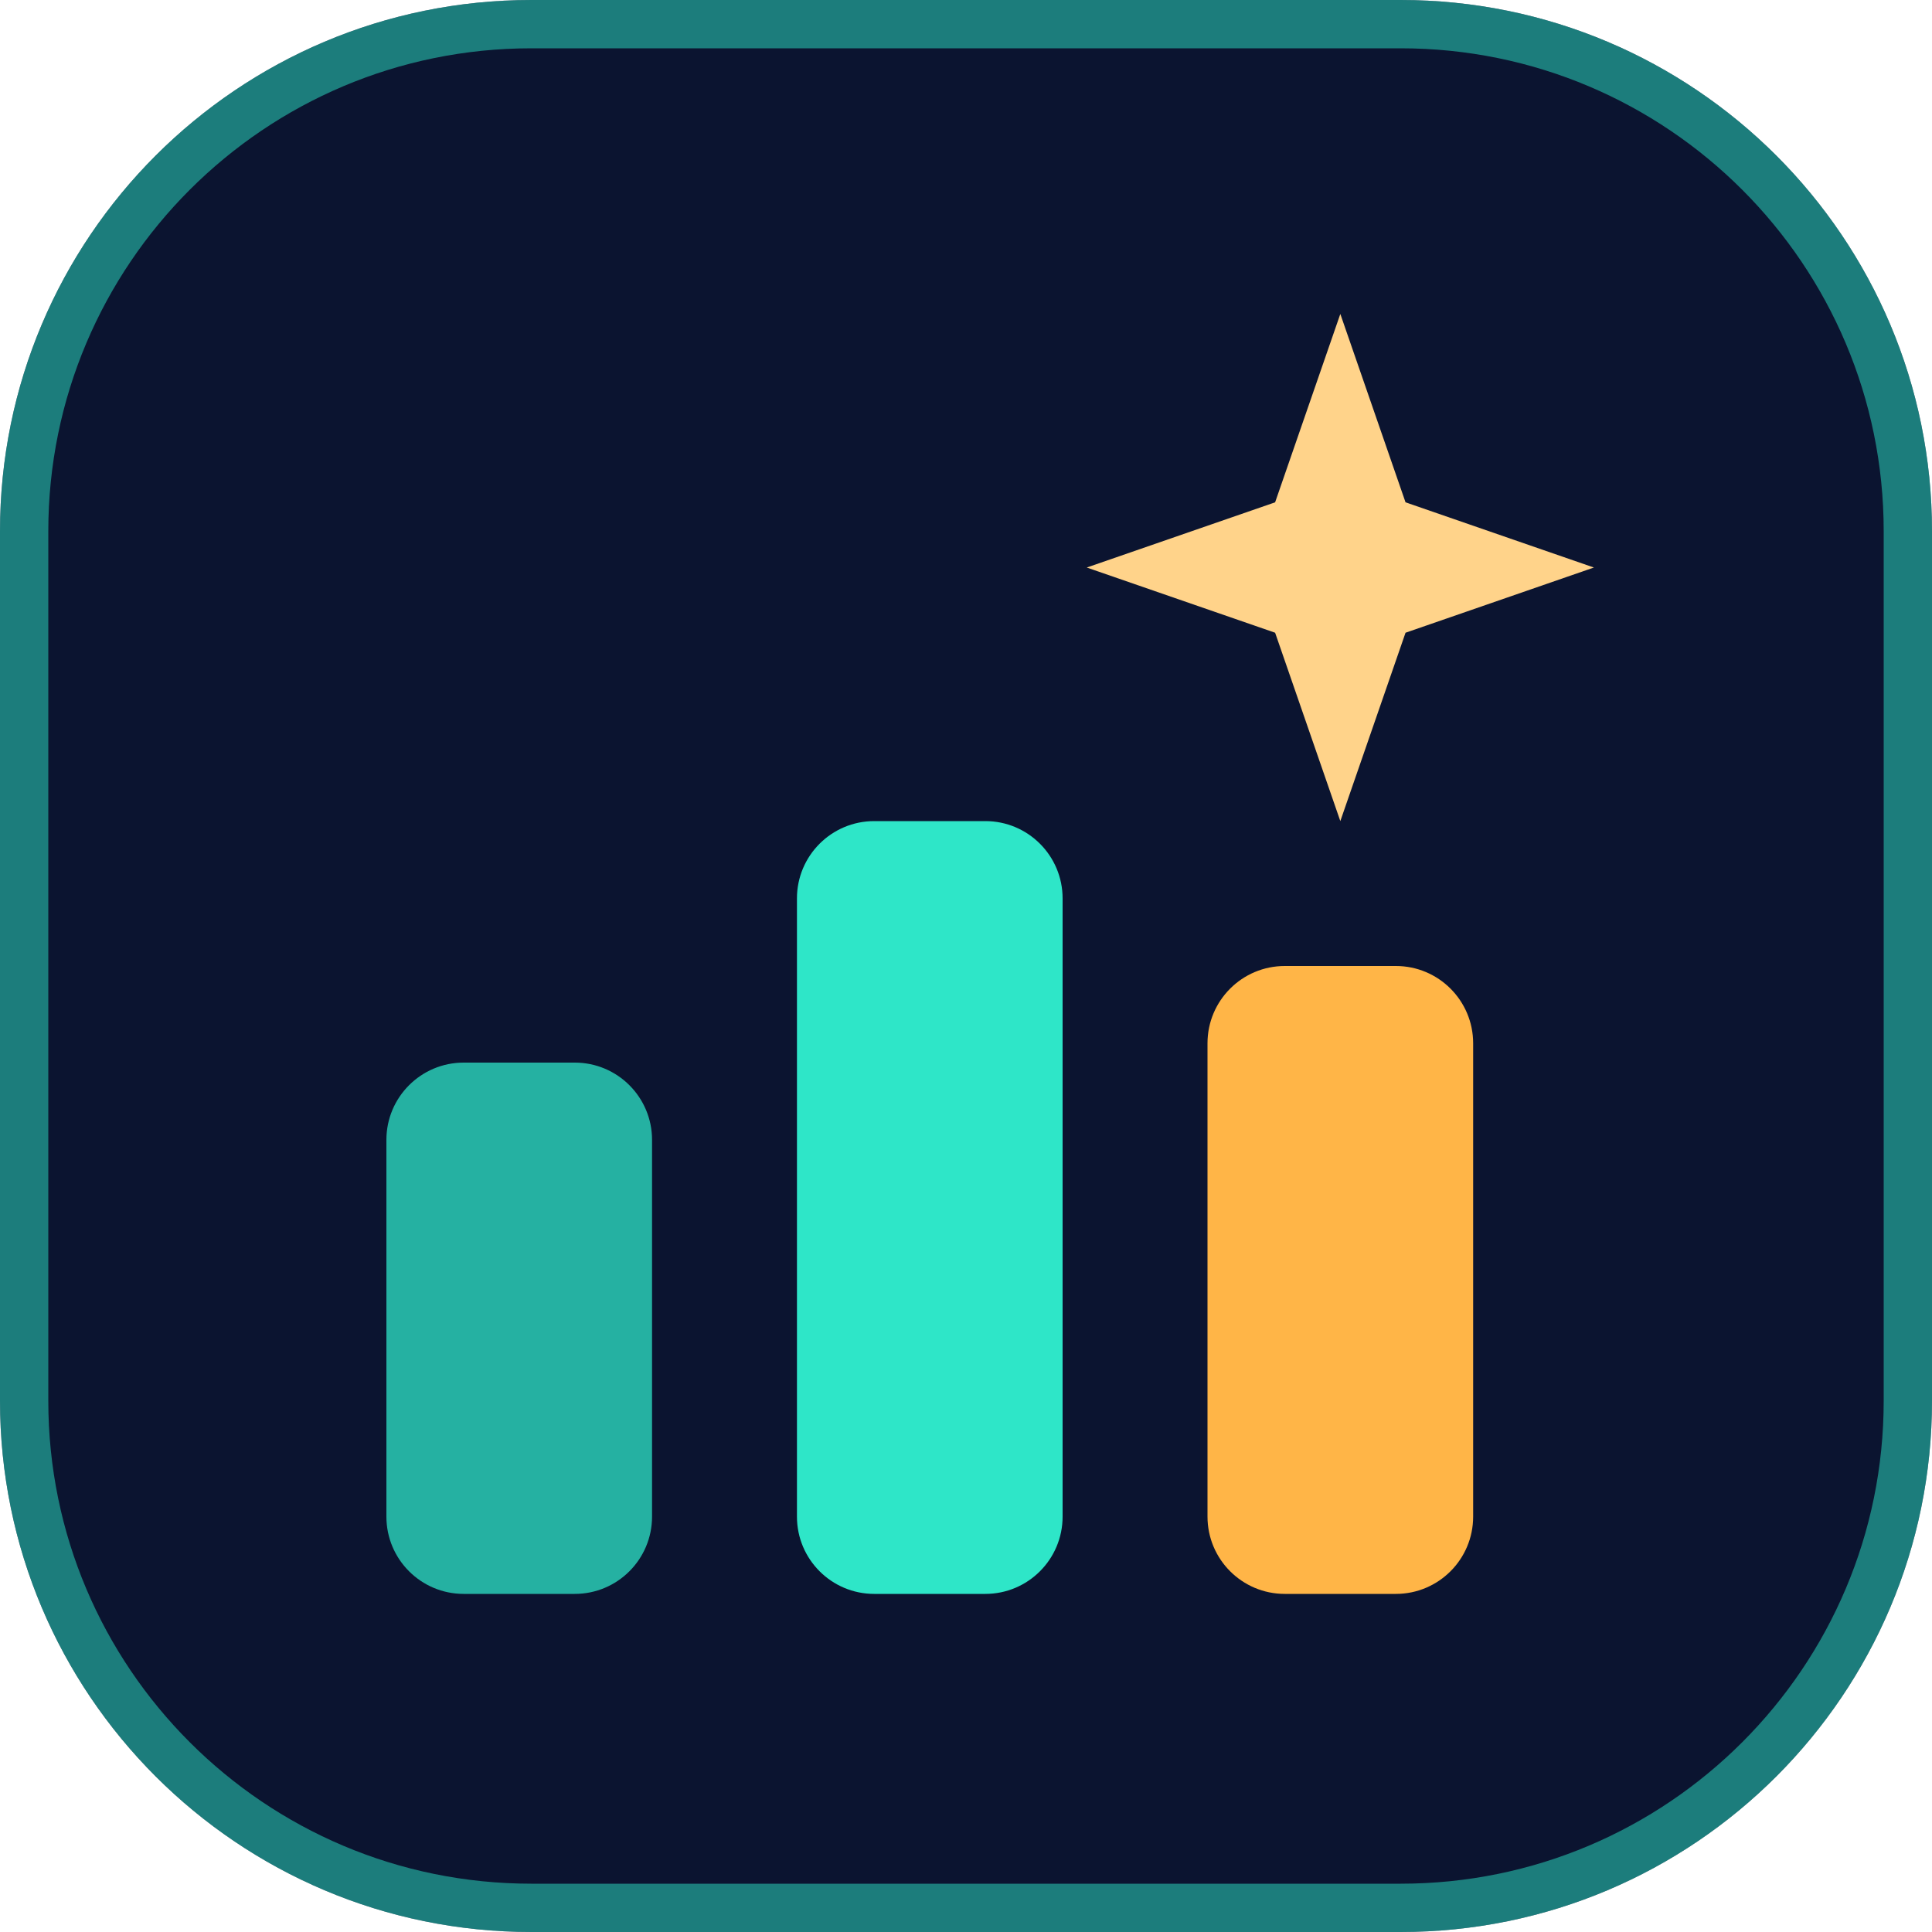
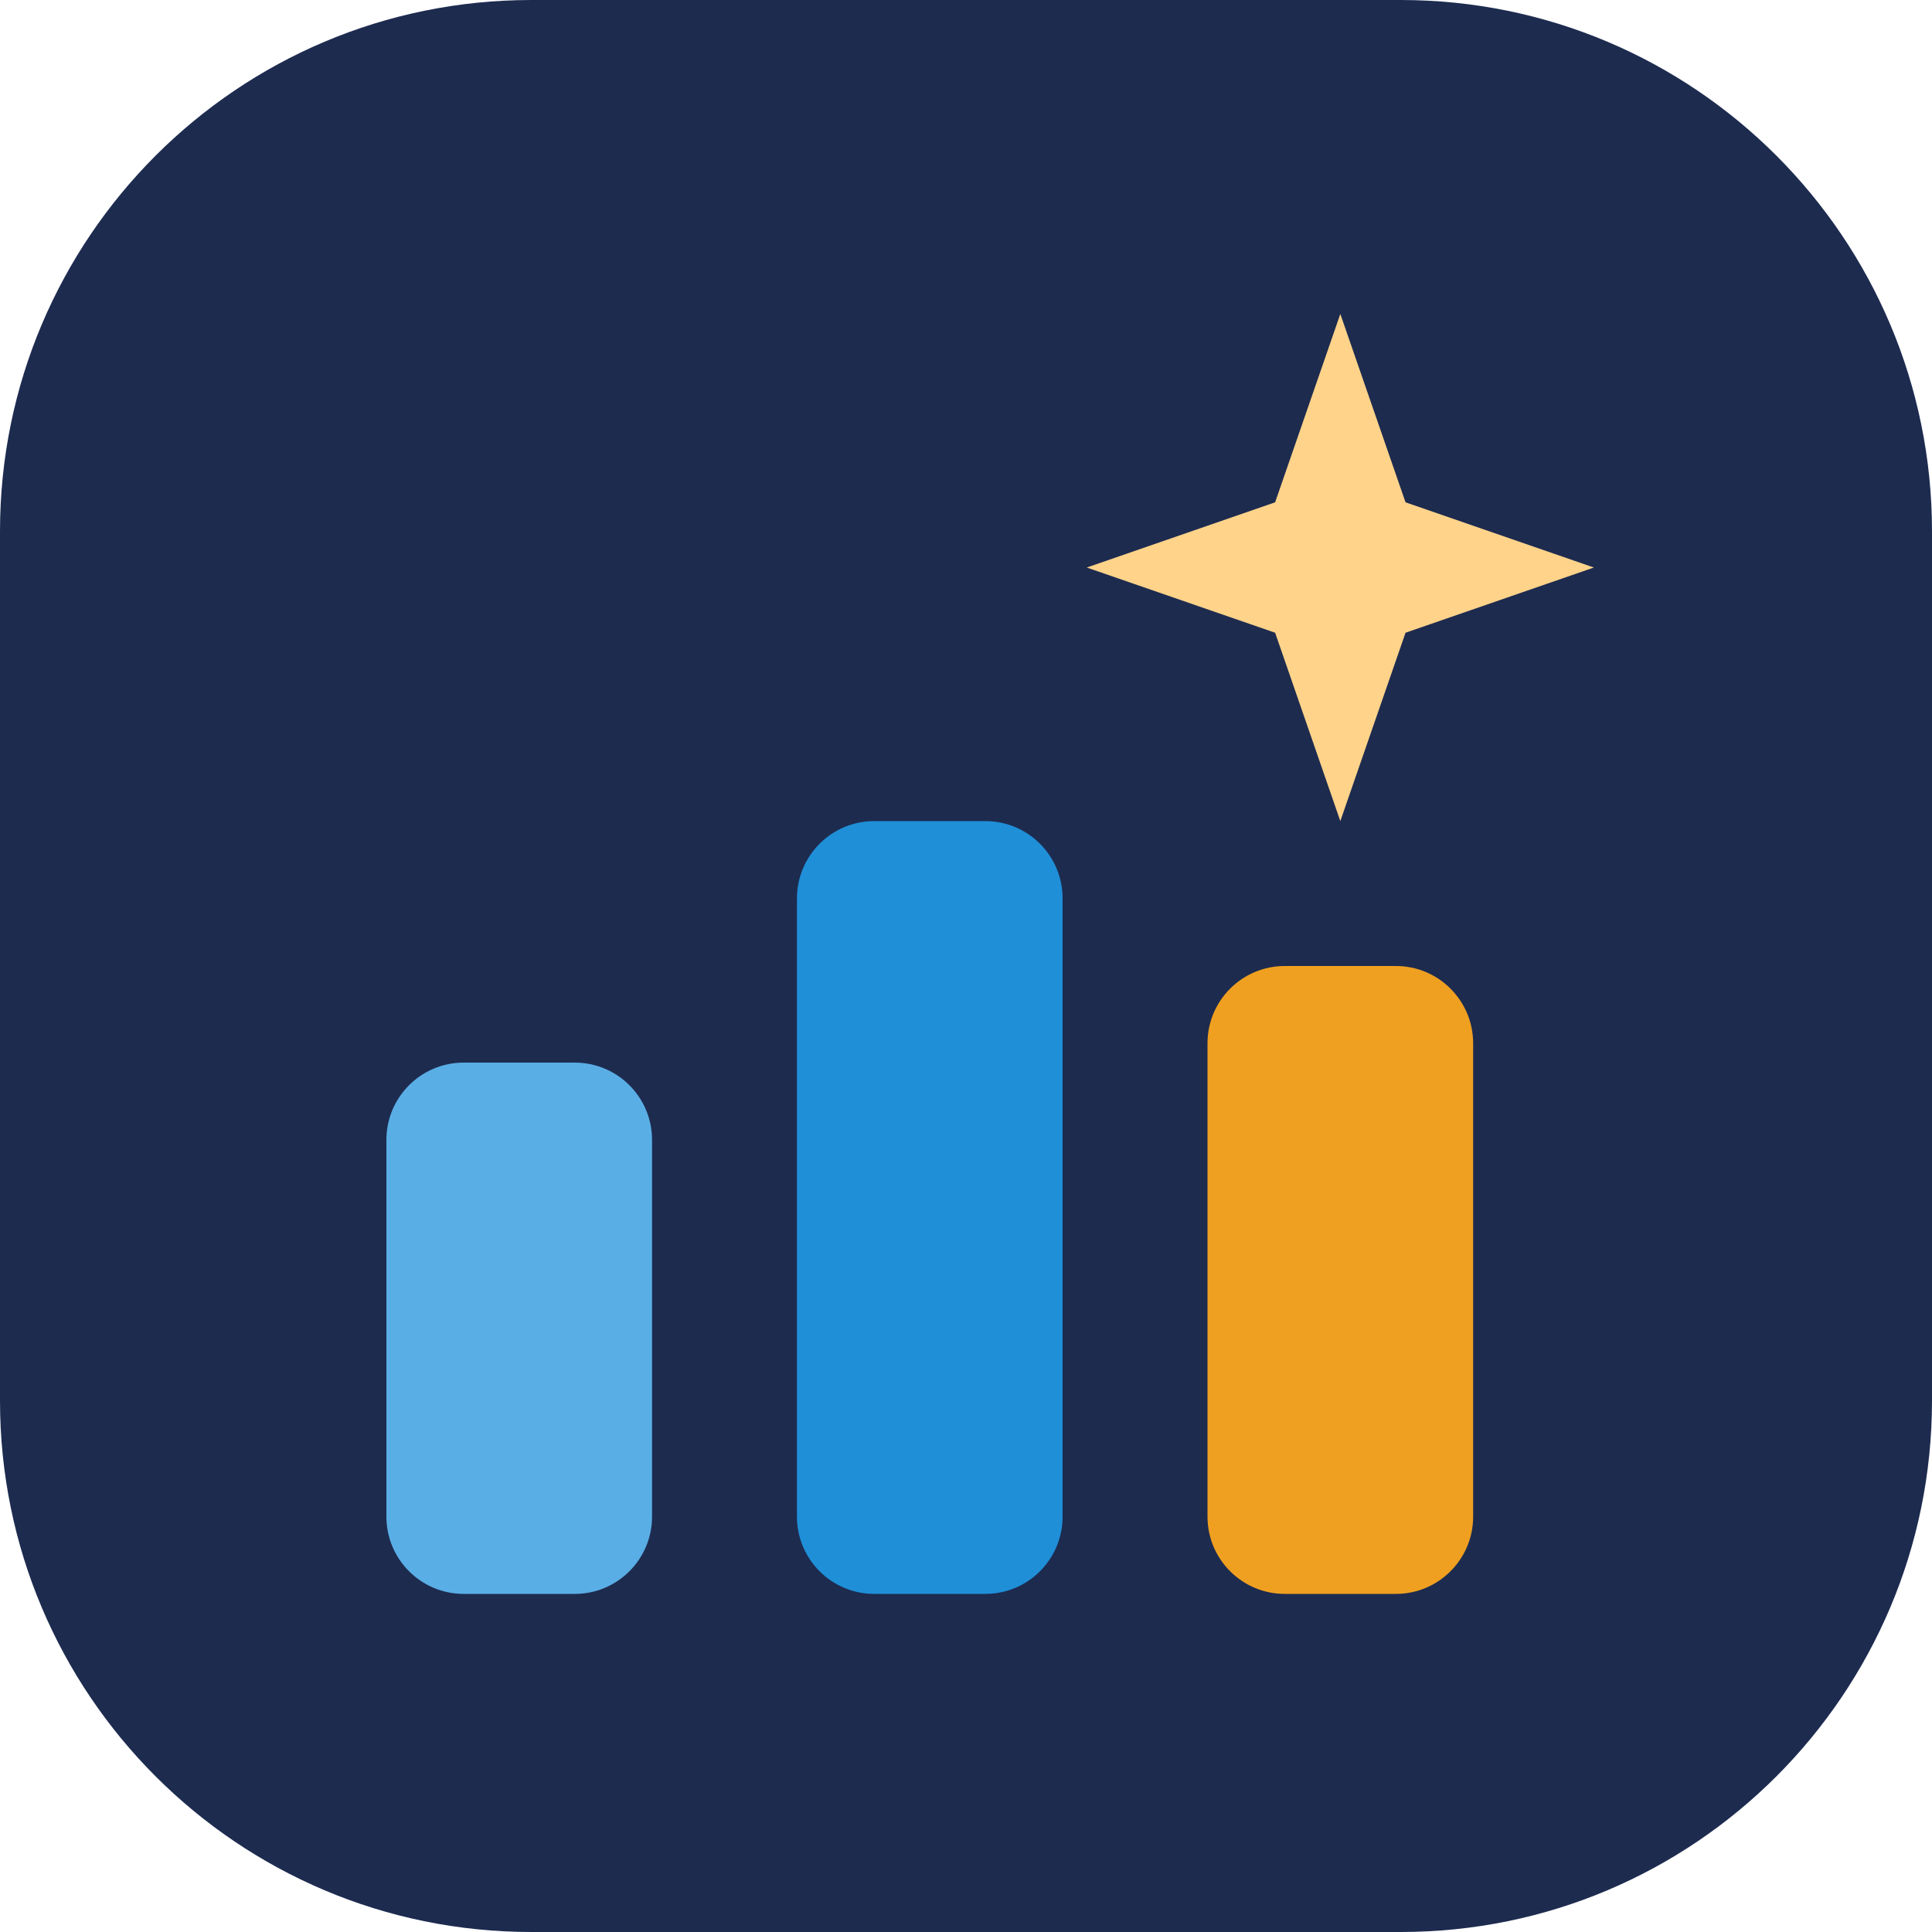
<svg xmlns="http://www.w3.org/2000/svg" viewBox="0 0 40 40">
-   <rect width="40" height="40" rx="11" fill="#0b1430" />
-   <rect x=".5" y=".5" width="39" height="39" rx="10.5" fill="none" stroke="#2ee6c8" stroke-opacity=".5" />
-   <rect x="8" y="22" width="5.5" height="11" rx="1.6" fill="#2ee6c8" opacity=".75" />
-   <rect x="16.5" y="17" width="5.5" height="16" rx="1.6" fill="#2ee6c8" />
-   <rect x="25" y="20" width="5.5" height="13" rx="1.6" fill="#ffb547" />
+   <rect width="40" height="40" rx="11" fill="#1d2b4f" />
+   <rect x="8" y="22" width="5.5" height="11" rx="1.6" fill="#5aaee6" />
+   <rect x="16.5" y="17" width="5.5" height="16" rx="1.6" fill="#1f8fd8" />
+   <rect x="25" y="20" width="5.5" height="13" rx="1.6" fill="#f0a020" />
  <path d="M27.75 6.5 L29.1 10.4 L33 11.75 L29.1 13.1 L27.75 17 L26.4 13.1 L22.5 11.75 L26.4 10.4 Z" fill="#ffd38a" />
</svg>
